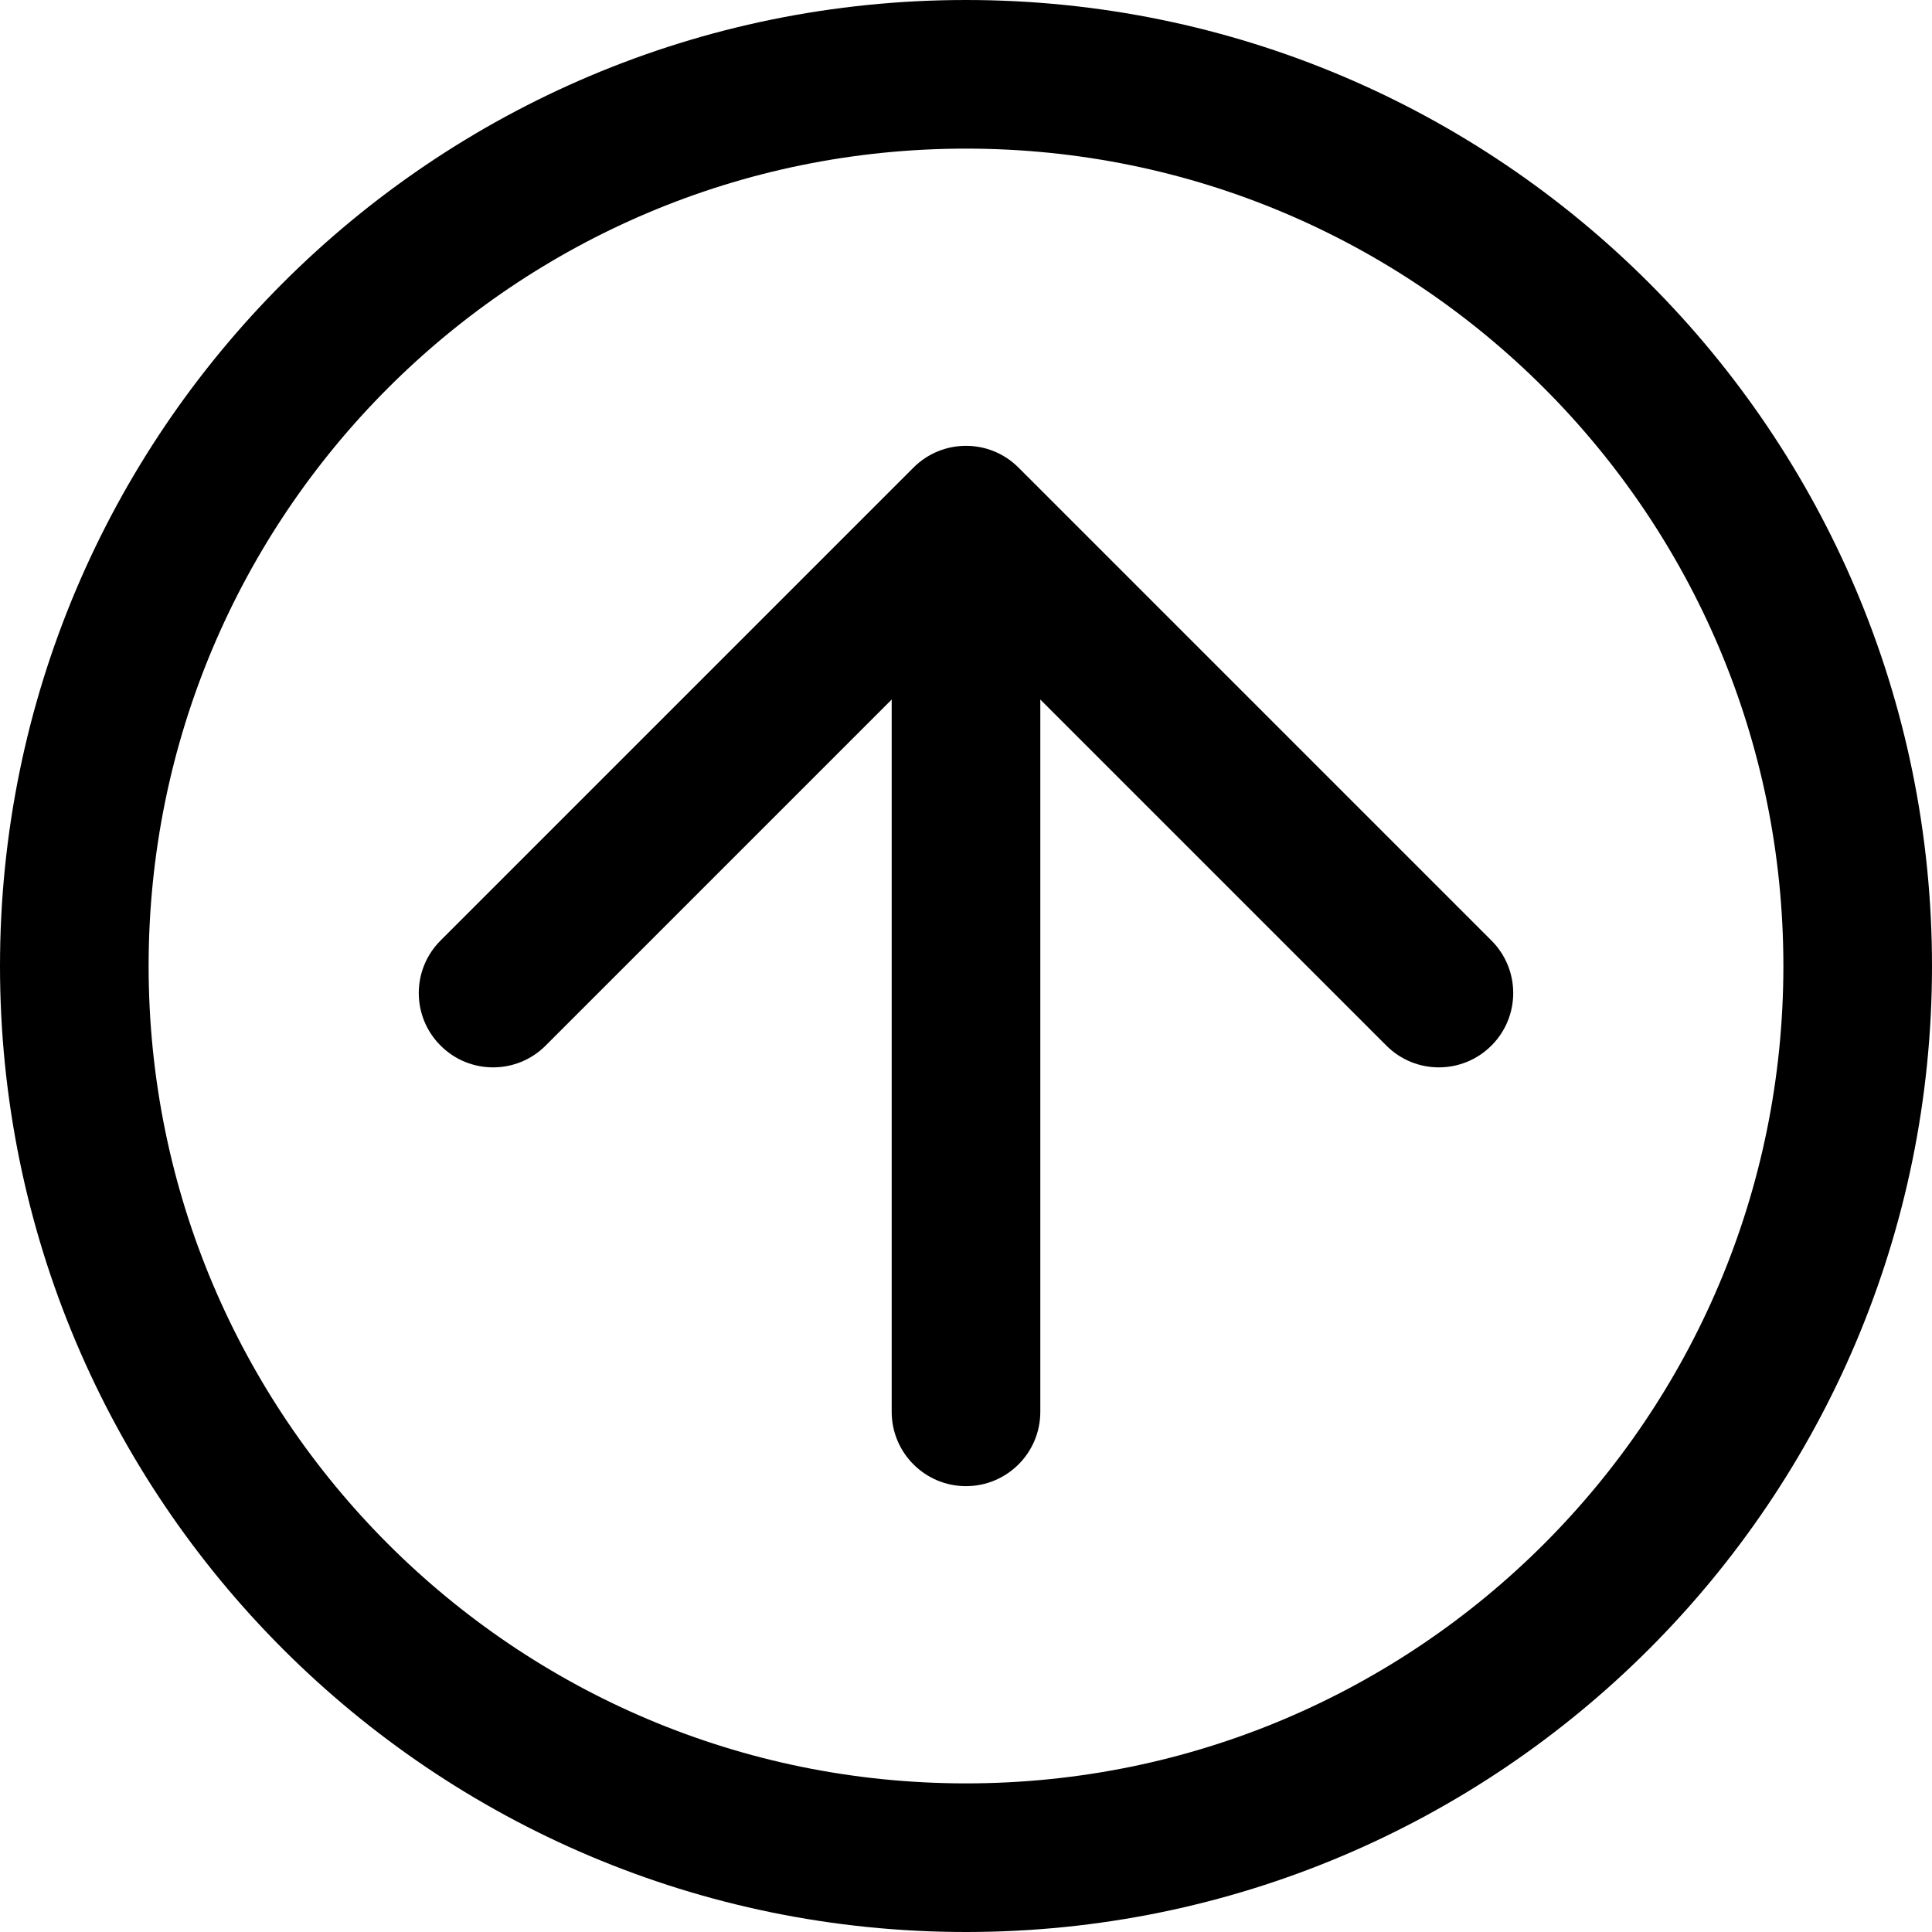
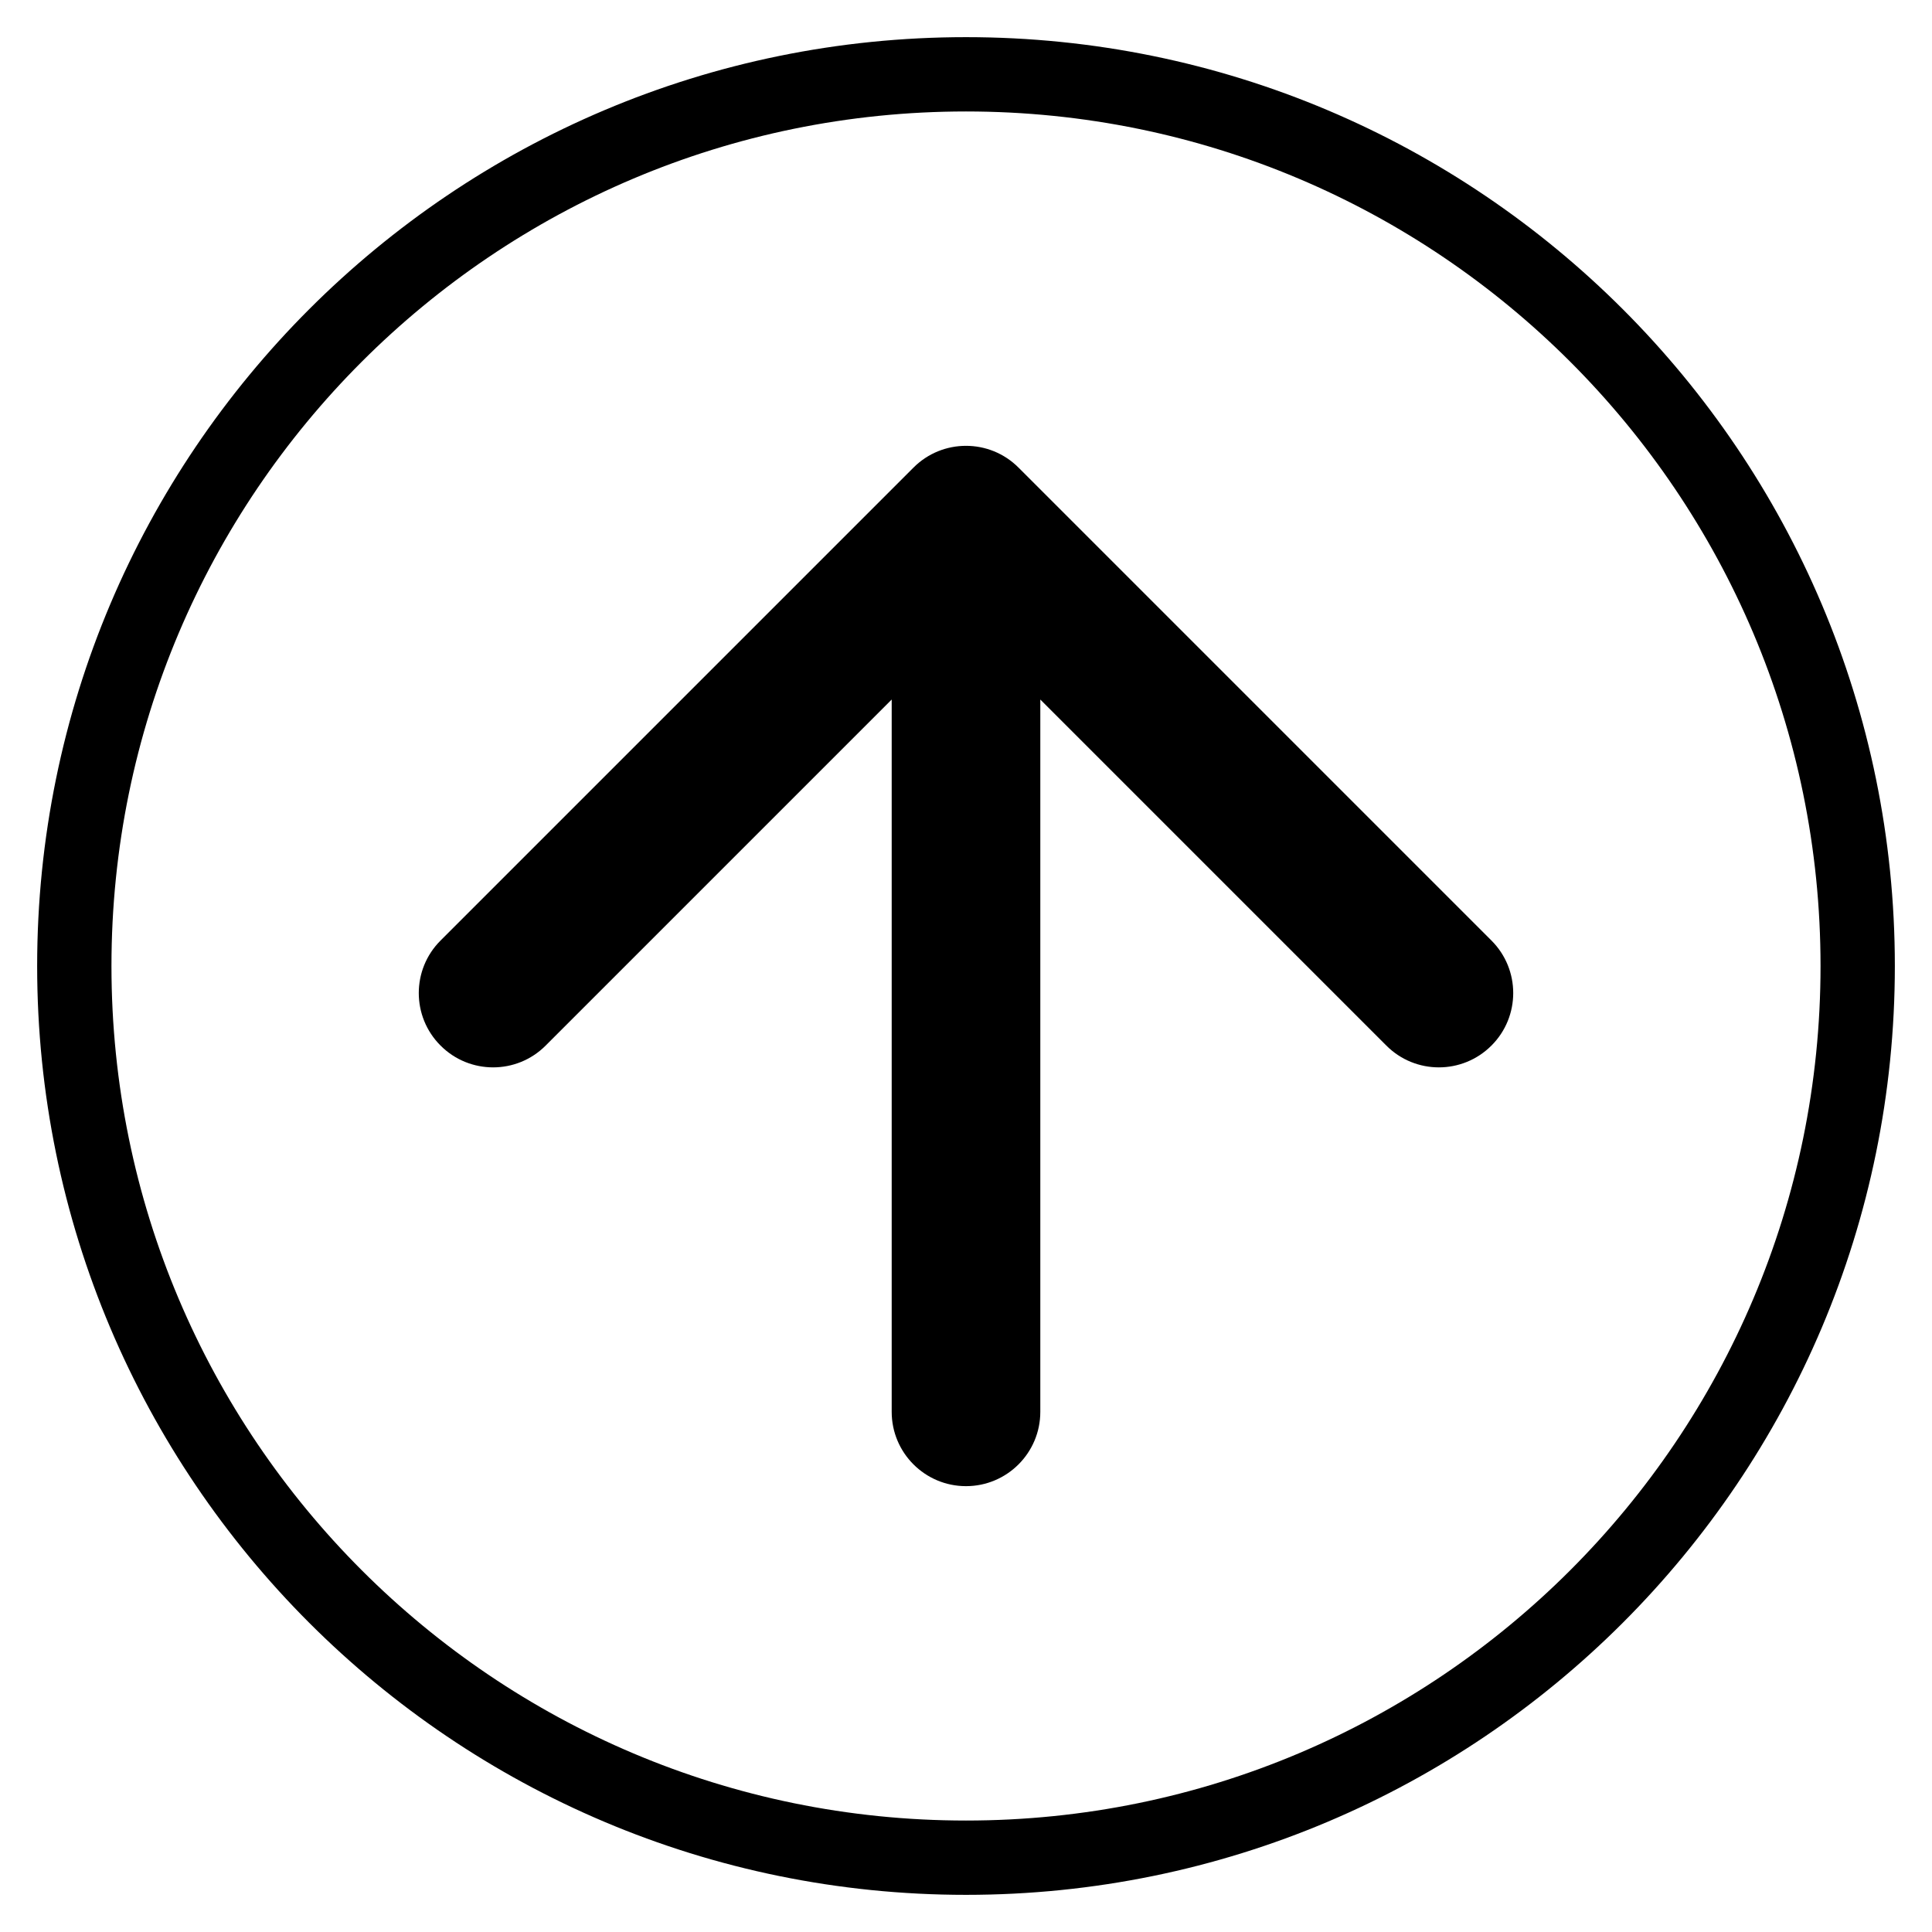
<svg xmlns="http://www.w3.org/2000/svg" width="26" height="26" viewBox="0 0 26 26" fill="none">
-   <circle cx="13" cy="13" r="12" stroke="currentColor" stroke-width="2" />
+   <circle cx="13" cy="13" r="12" stroke="currentColor" stroke-width="1" />
  <path d="M12 19C12 19.552 12.448 20 13 20C13.552 20 14 19.552 14 19H12ZM13.707 6.293C13.317 5.902 12.683 5.902 12.293 6.293L5.929 12.657C5.538 13.047 5.538 13.681 5.929 14.071C6.319 14.462 6.953 14.462 7.343 14.071L13 8.414L18.657 14.071C19.047 14.462 19.68 14.462 20.071 14.071C20.462 13.681 20.462 13.047 20.071 12.657L13.707 6.293ZM14 19V7H12V19H14Z" fill="currentColor" />
</svg>
